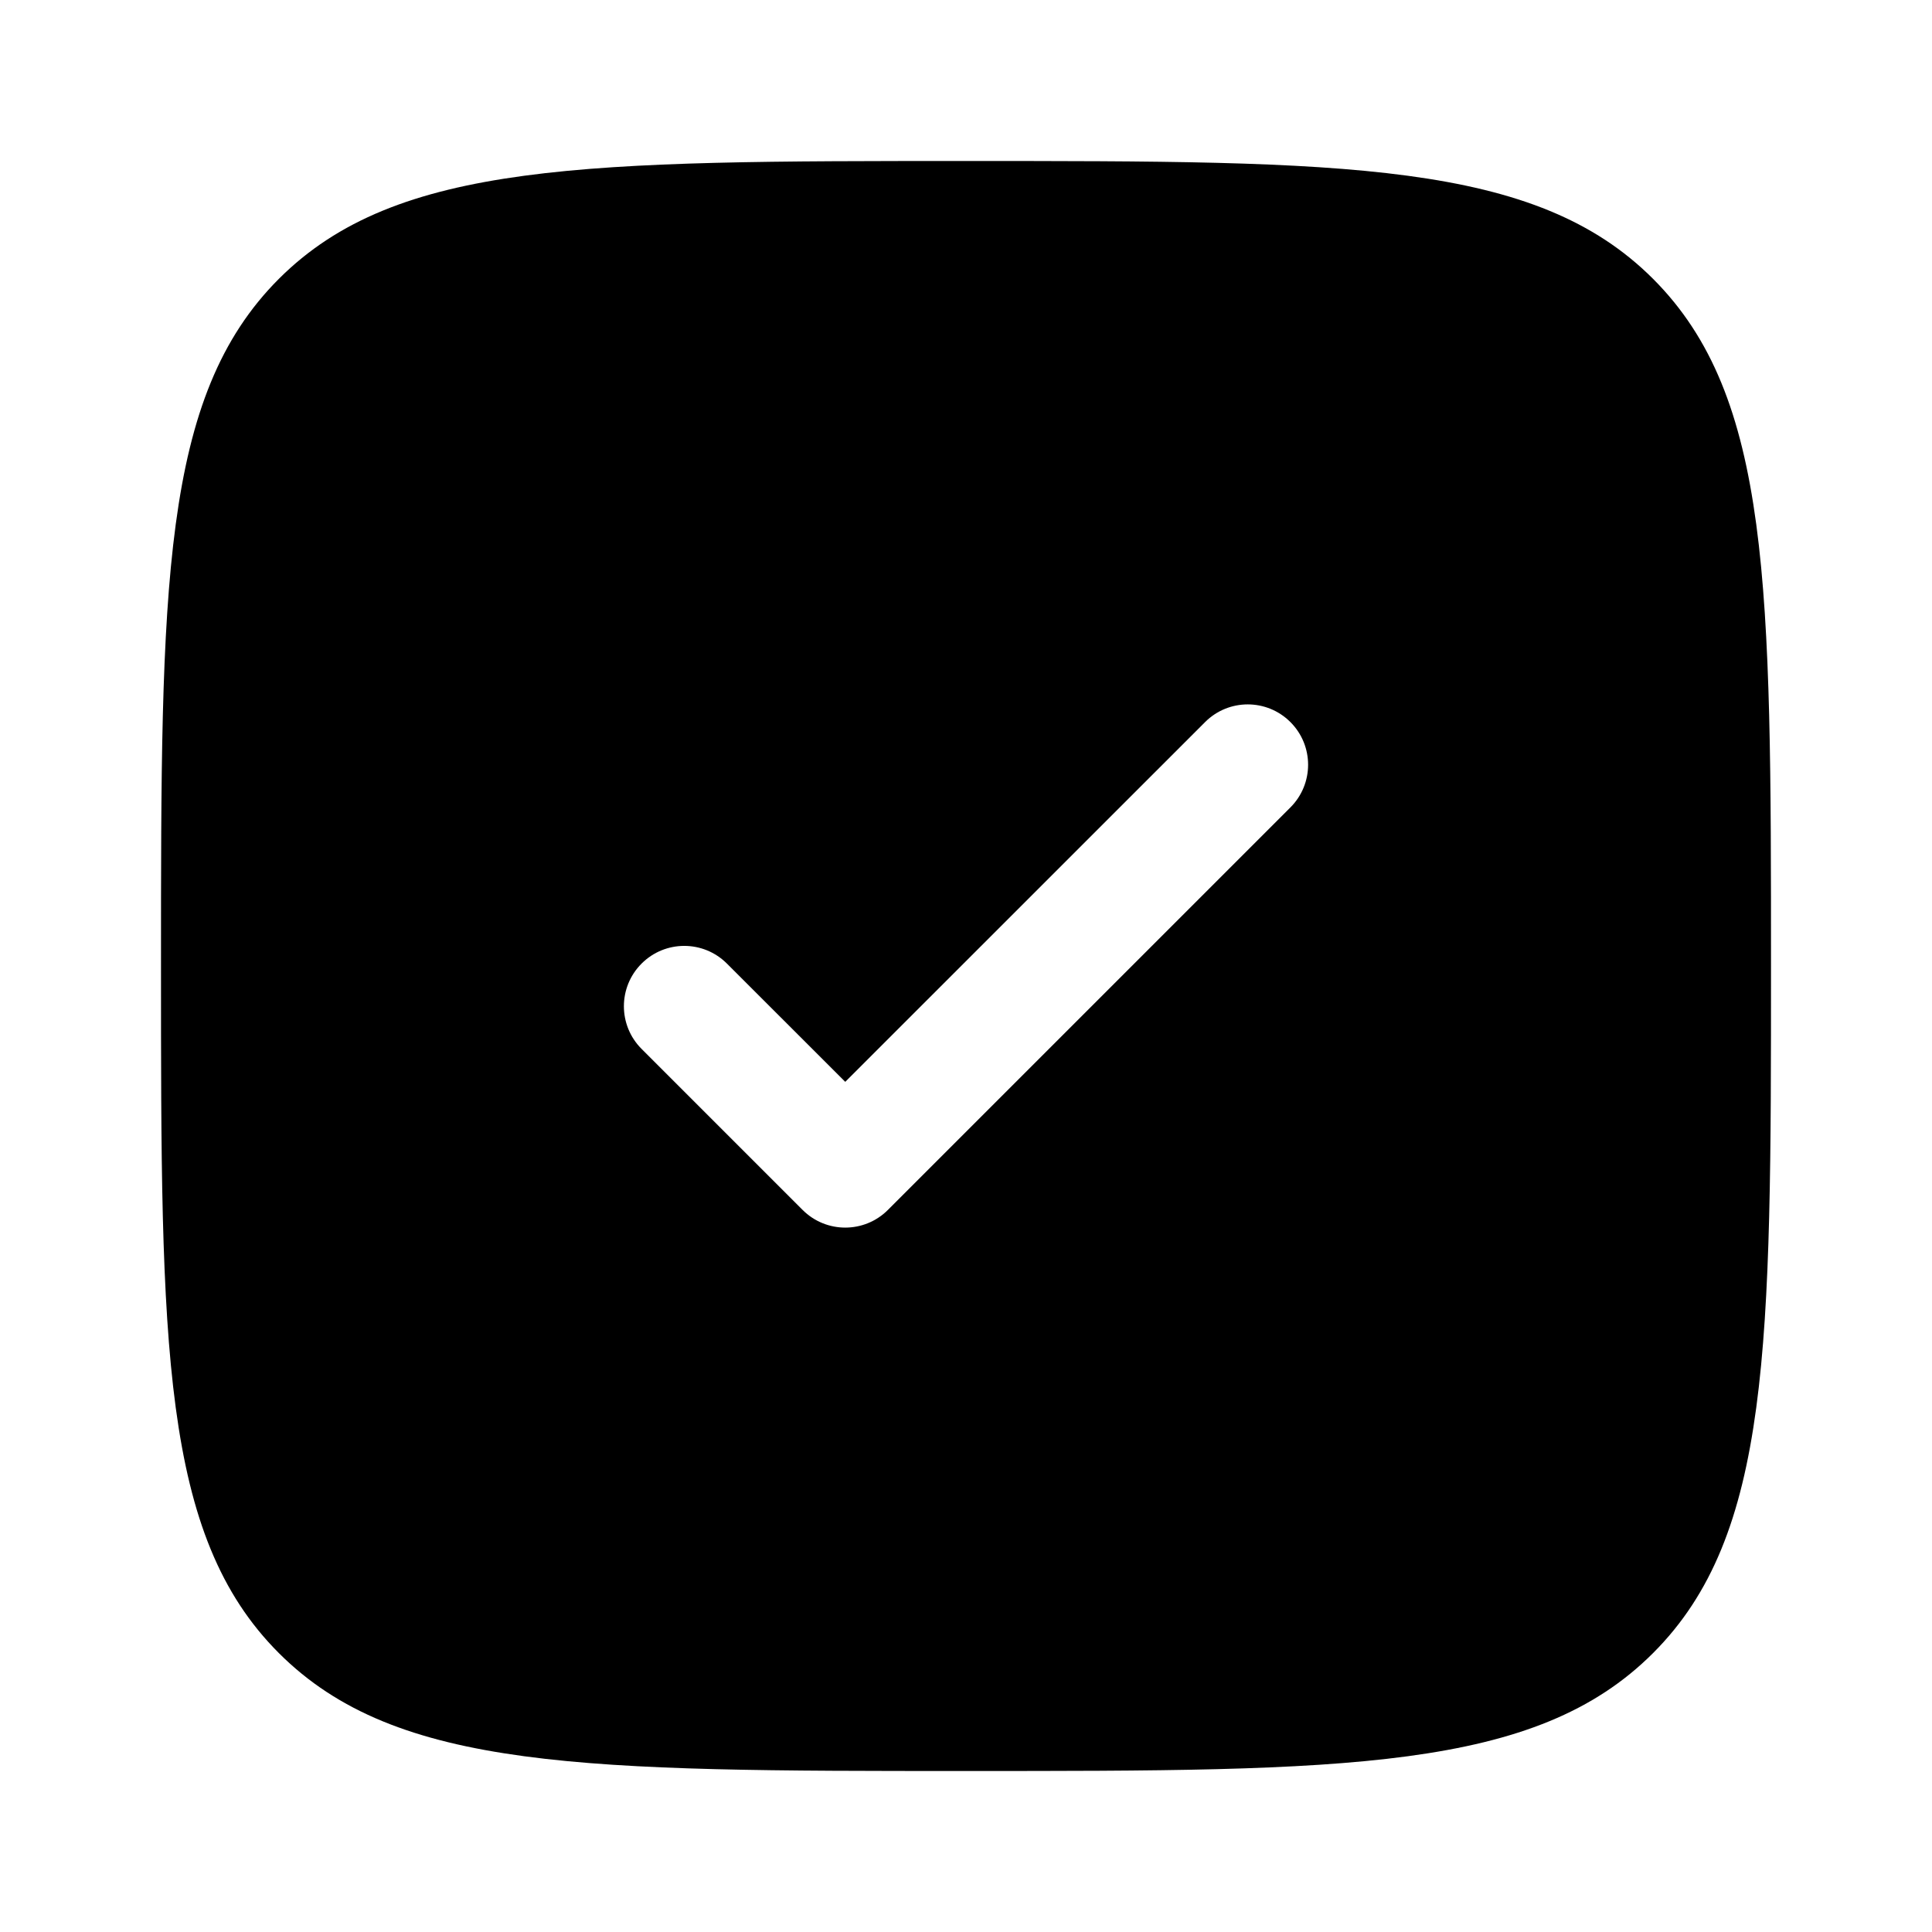
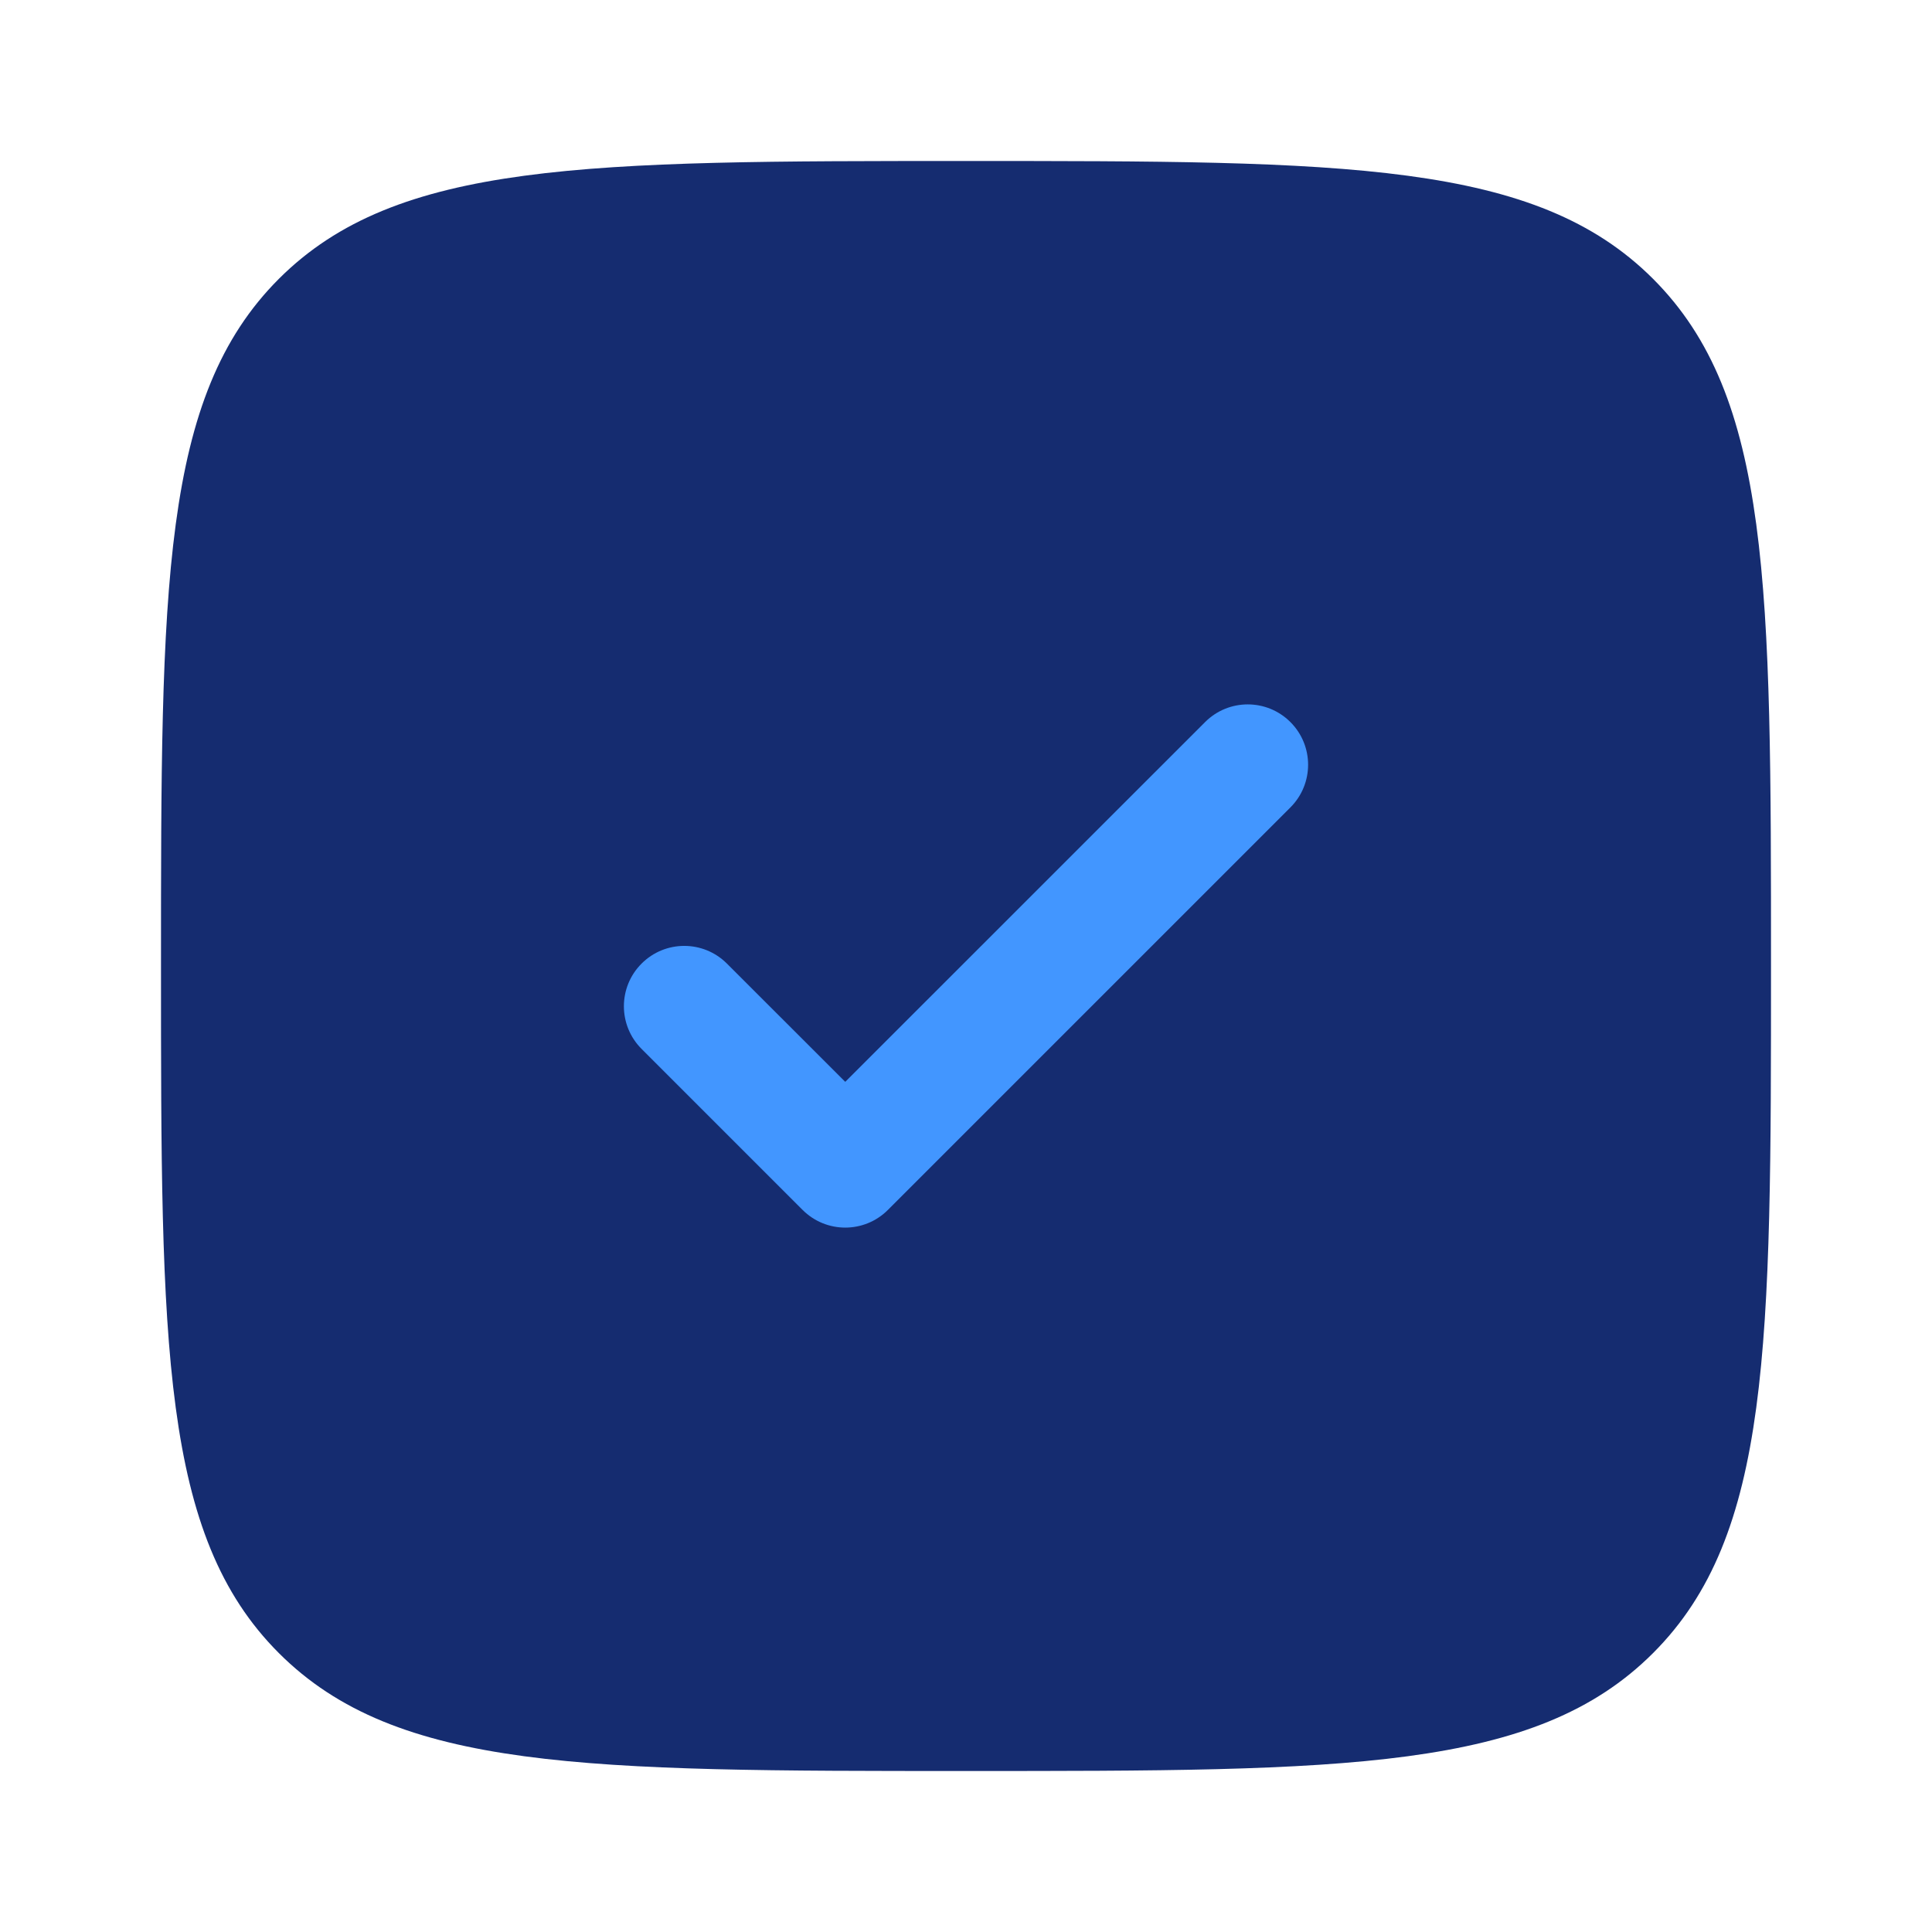
<svg xmlns="http://www.w3.org/2000/svg" viewBox="0 0 24 24" fill="none">
  <g id="SVGRepo_bgCarrier" stroke-width="0" />
  <g id="SVGRepo_tracerCarrier" stroke-linecap="round" stroke-linejoin="round" />
  <g id="SVGRepo_iconCarrier">
-     <path fill-rule="evenodd" clip-rule="evenodd" d="M12 22C7.286 22 4.929 22 3.464 20.535C2 19.071 2 16.714 2 12C2 7.286 2 4.929 3.464 3.464C4.929 2 7.286 2 12 2C16.714 2 19.071 2 20.535 3.464C22 4.929 22 7.286 22 12C22 16.714 22 19.071 20.535 20.535C19.071 22 16.714 22 12 22ZM16.03 8.97C16.323 9.263 16.323 9.737 16.03 10.03L11.03 15.03C10.737 15.323 10.263 15.323 9.97 15.03L7.97 13.03C7.677 12.737 7.677 12.263 7.97 11.97C8.263 11.677 8.737 11.677 9.03 11.97L10.5 13.439L14.97 8.97C15.263 8.677 15.737 8.677 16.03 8.97Z" fill="#000000" />
+     <path fill-rule="evenodd" clip-rule="evenodd" d="M12 22C7.286 22 4.929 22 3.464 20.535C2 19.071 2 16.714 2 12C2 7.286 2 4.929 3.464 3.464C4.929 2 7.286 2 12 2C16.714 2 19.071 2 20.535 3.464C22 4.929 22 7.286 22 12C22 16.714 22 19.071 20.535 20.535C19.071 22 16.714 22 12 22Z" fill="#152C70" />
+     <path fill-rule="evenodd" clip-rule="evenodd" d="M16.03 8.97C16.323 9.263 16.323 9.737 16.03 10.03L11.03 15.03C10.737 15.323 10.263 15.323 9.97 15.03L7.97 13.03C7.677 12.737 7.677 12.263 7.97 11.97C8.263 11.677 8.737 11.677 9.03 11.97L10.5 13.439L14.97 8.97C15.263 8.677 15.737 8.677 16.03 8.97Z" fill="#4296FF" />
  </g>
</svg>
